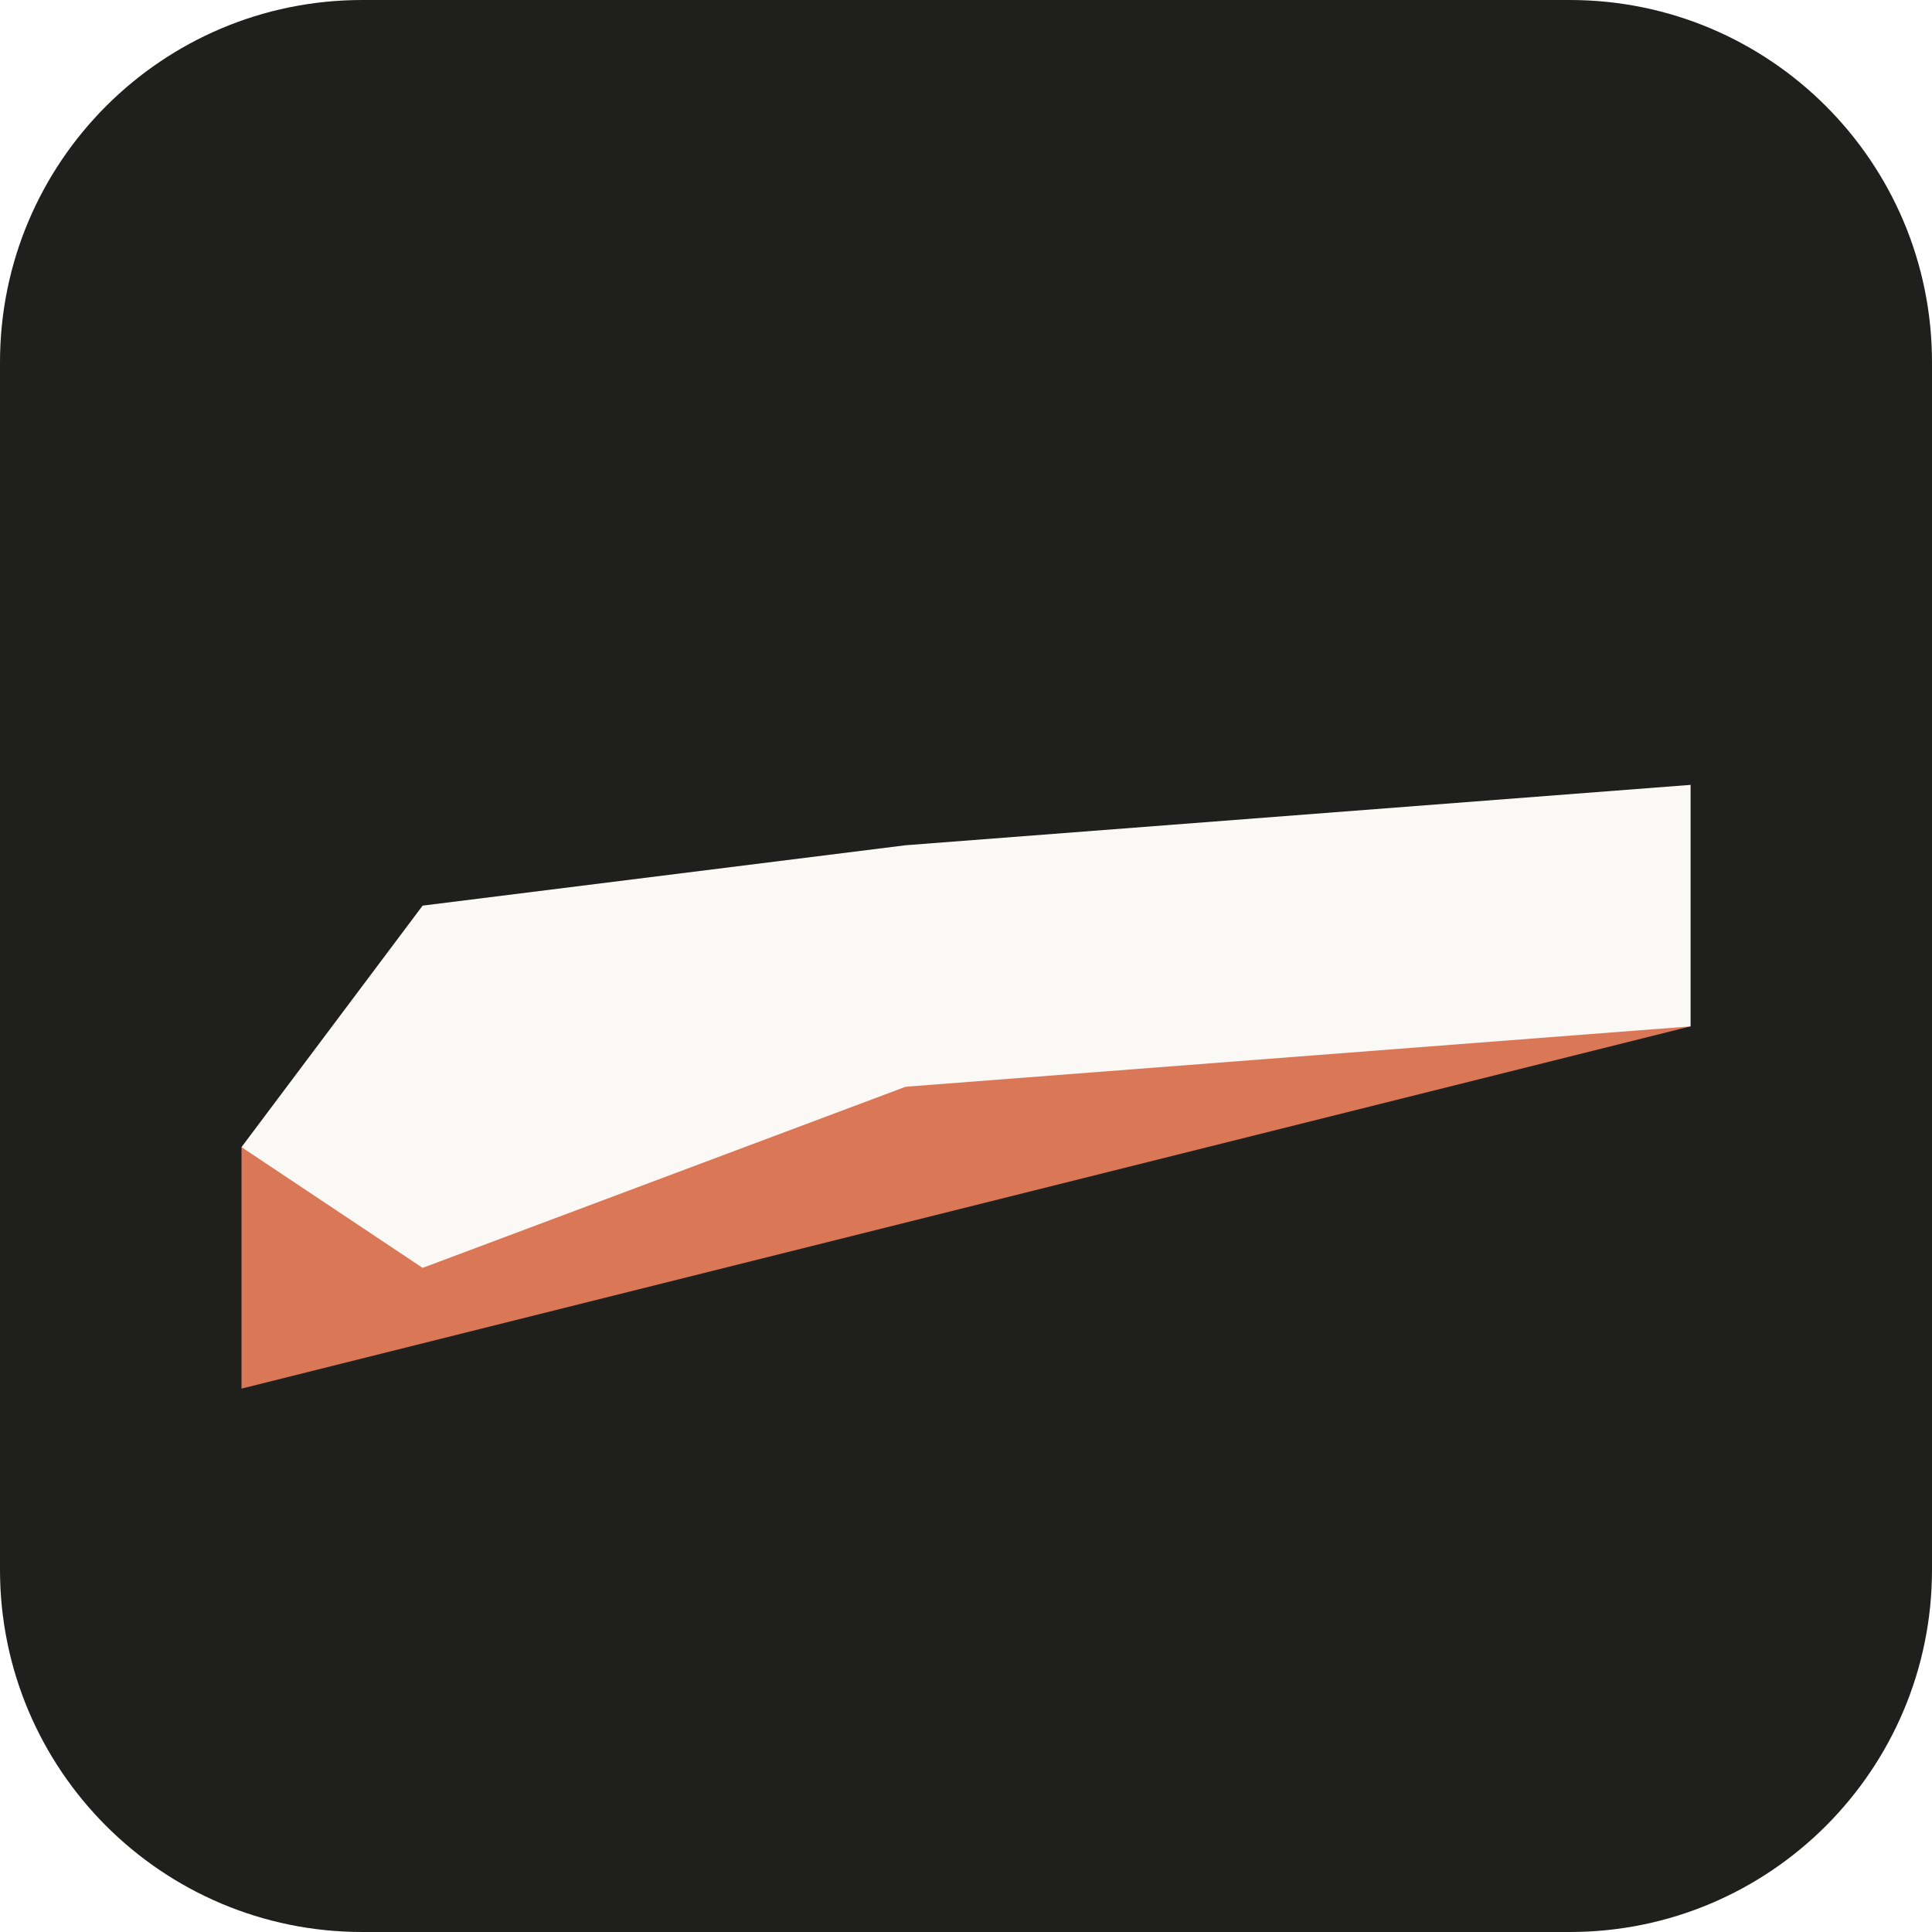
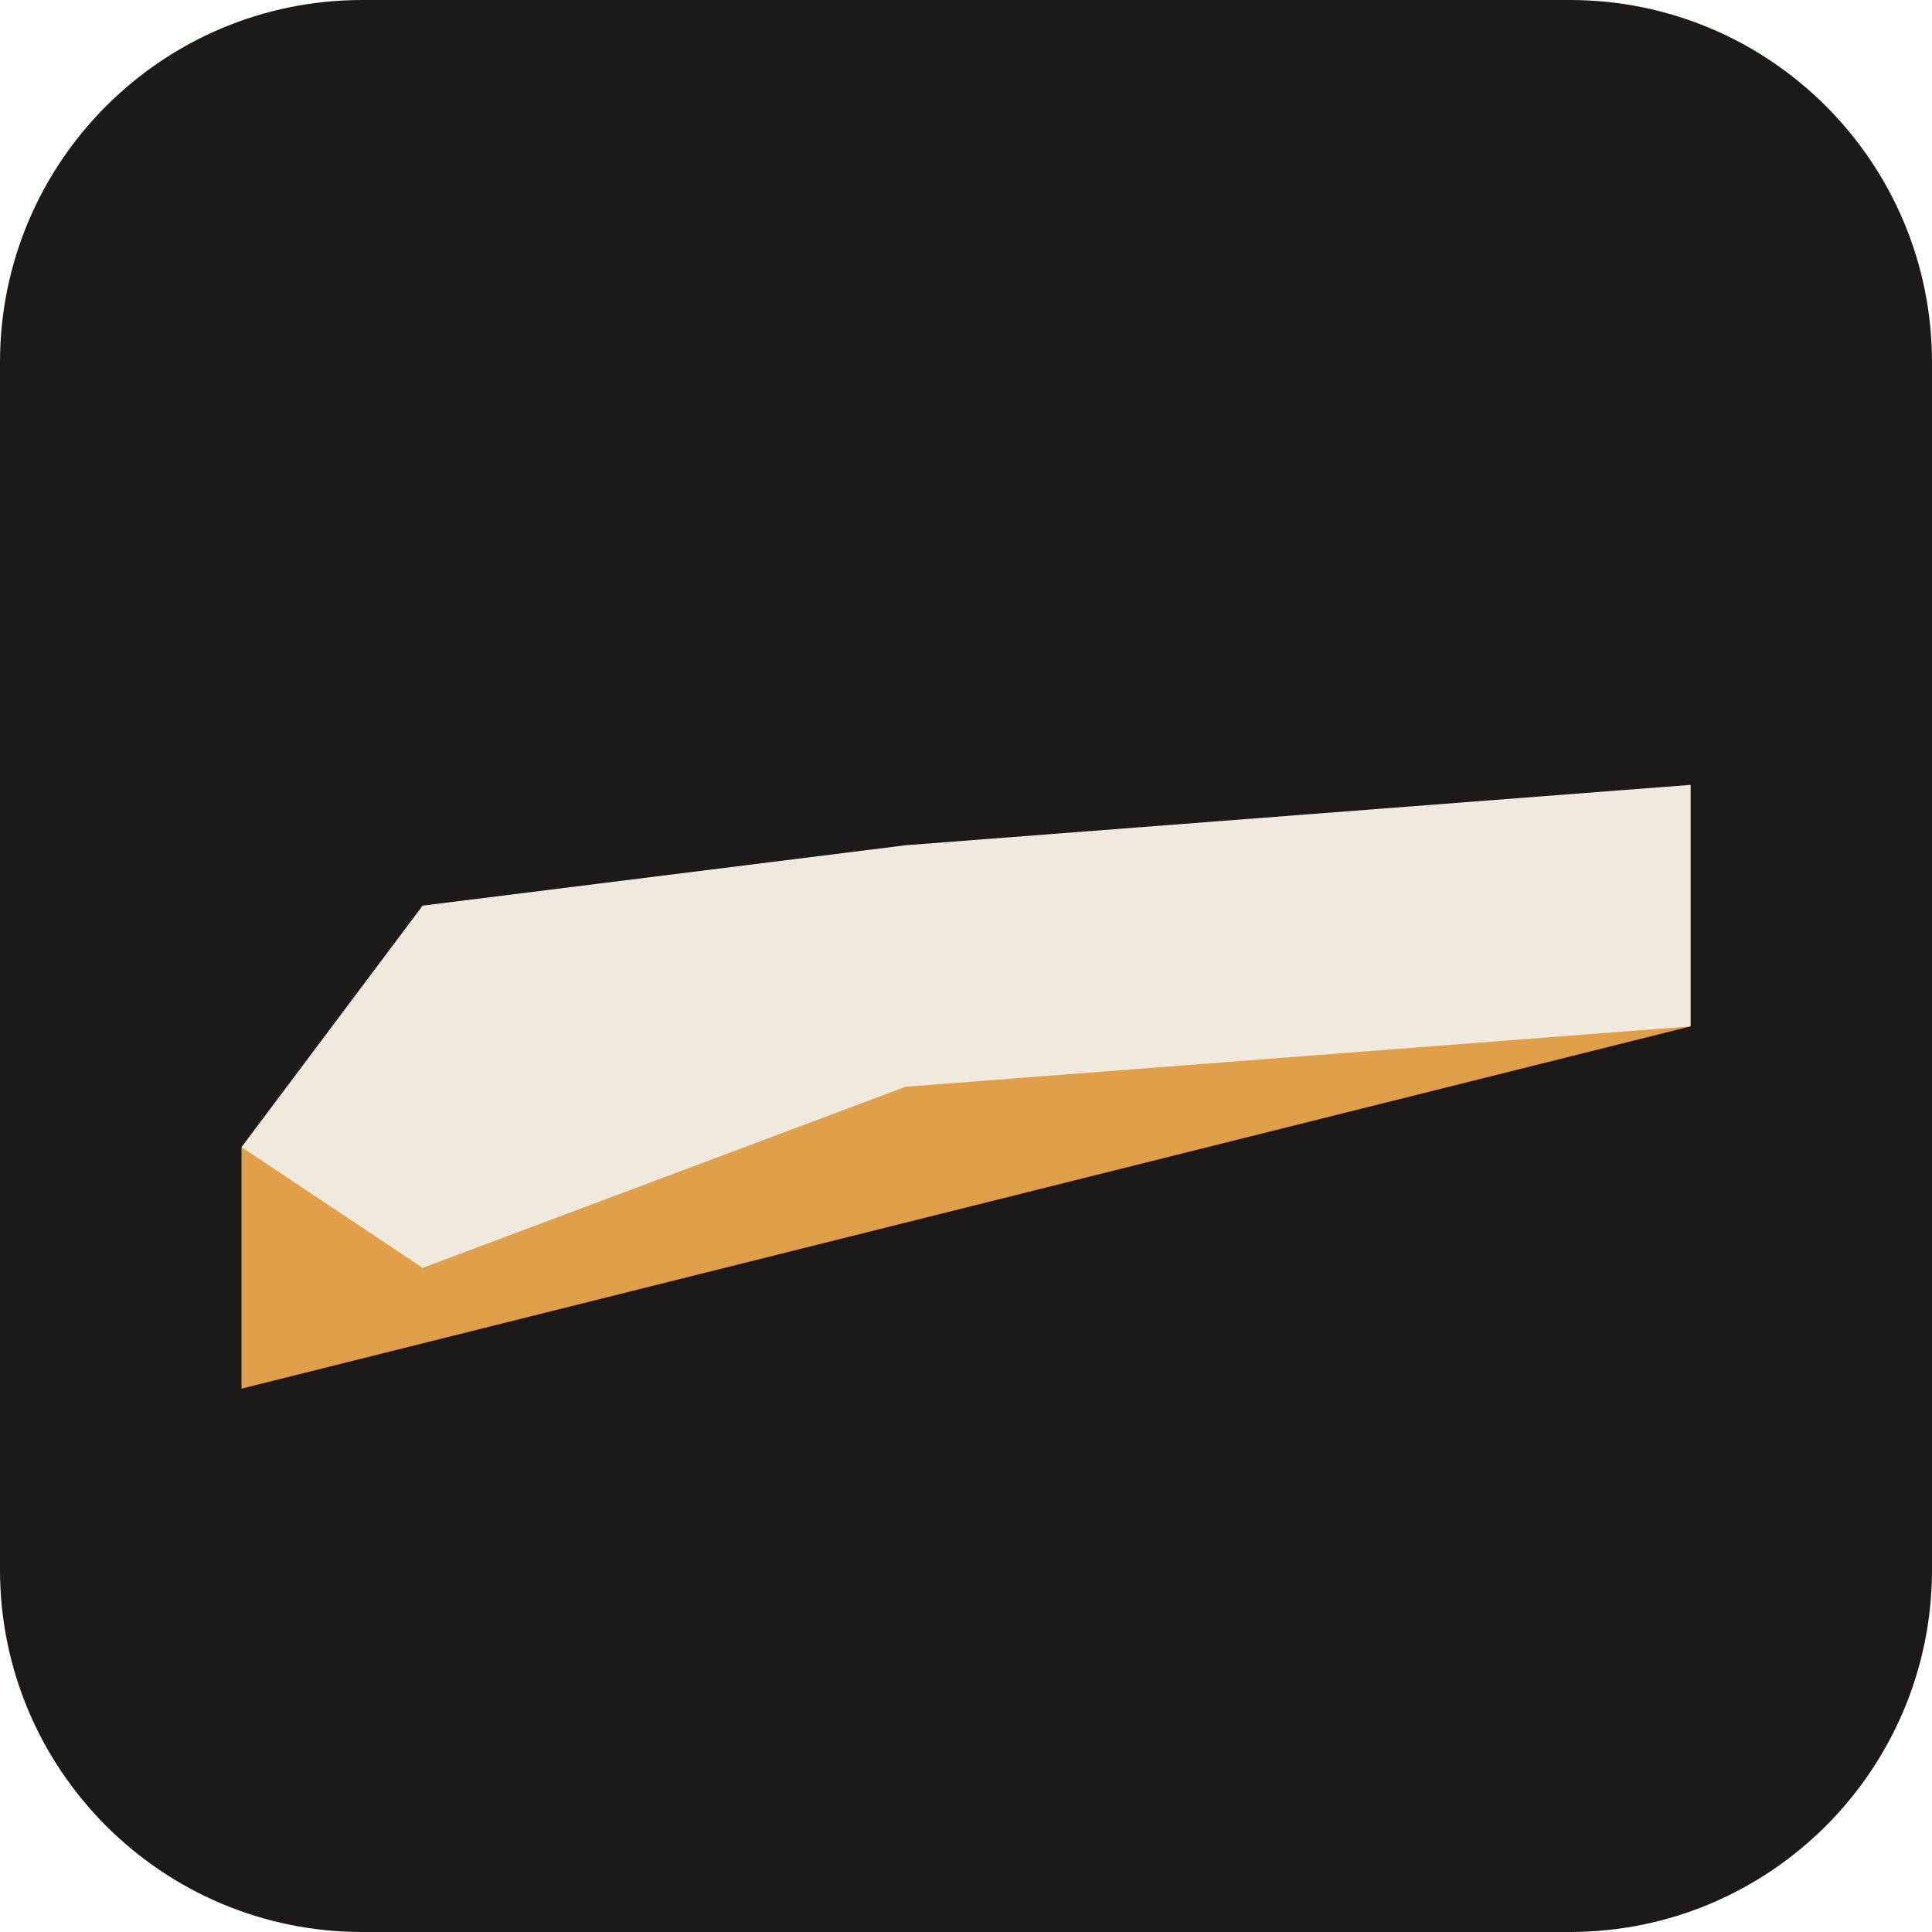
<svg xmlns="http://www.w3.org/2000/svg" viewBox="0 0 64 64">
-   <rect width="64" height="64" rx="12" fill="#1f1f1d" />
-   <path d="M8 38 L56 26 L56 34 L8 46 Z" fill="#d97757" />
-   <path d="M8 38 L14 30 L30 28 L56 26 L56 34 L30 36 L14 42 Z" fill="#faf9f5" />
+   <rect width="64" height="64" rx="12" fill="#1c1a18" />
+   <path d="M8 38 L56 26 L56 34 L8 46 Z" fill="#e0a04a" />
+   <path d="M8 38 L14 30 L30 28 L56 26 L56 34 L30 36 L14 42 Z" fill="#efe9de" />
</svg>
